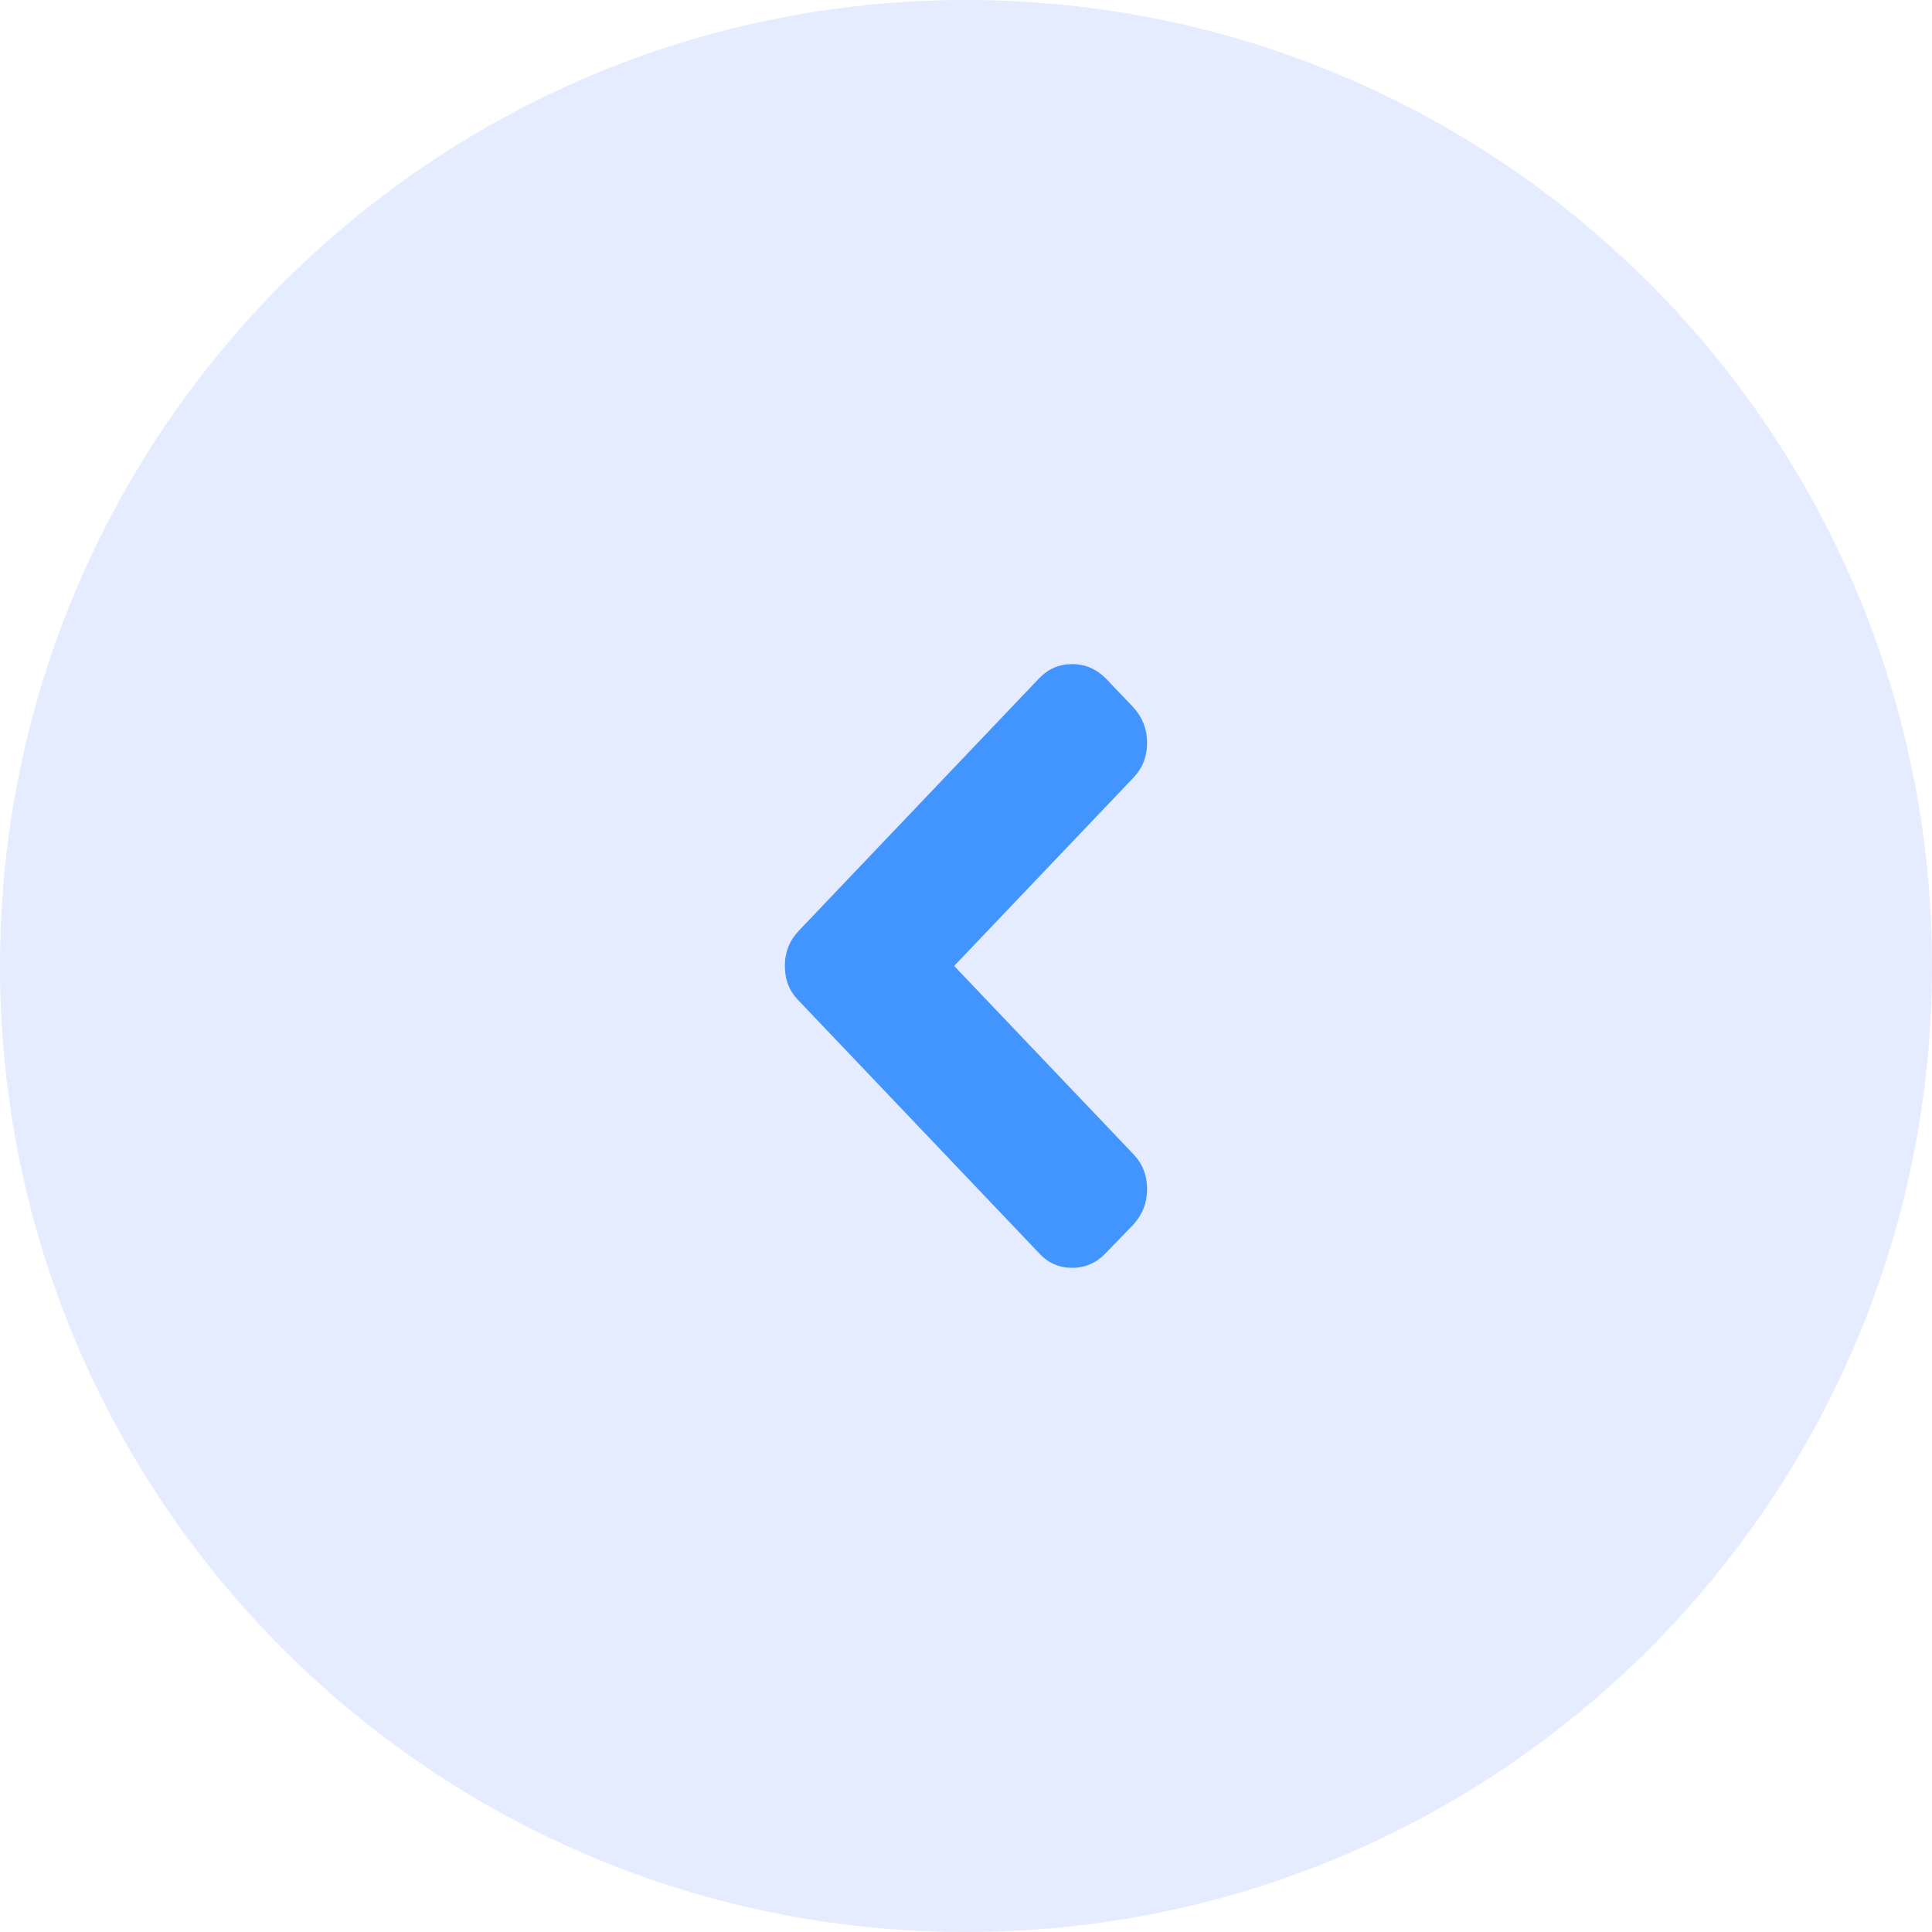
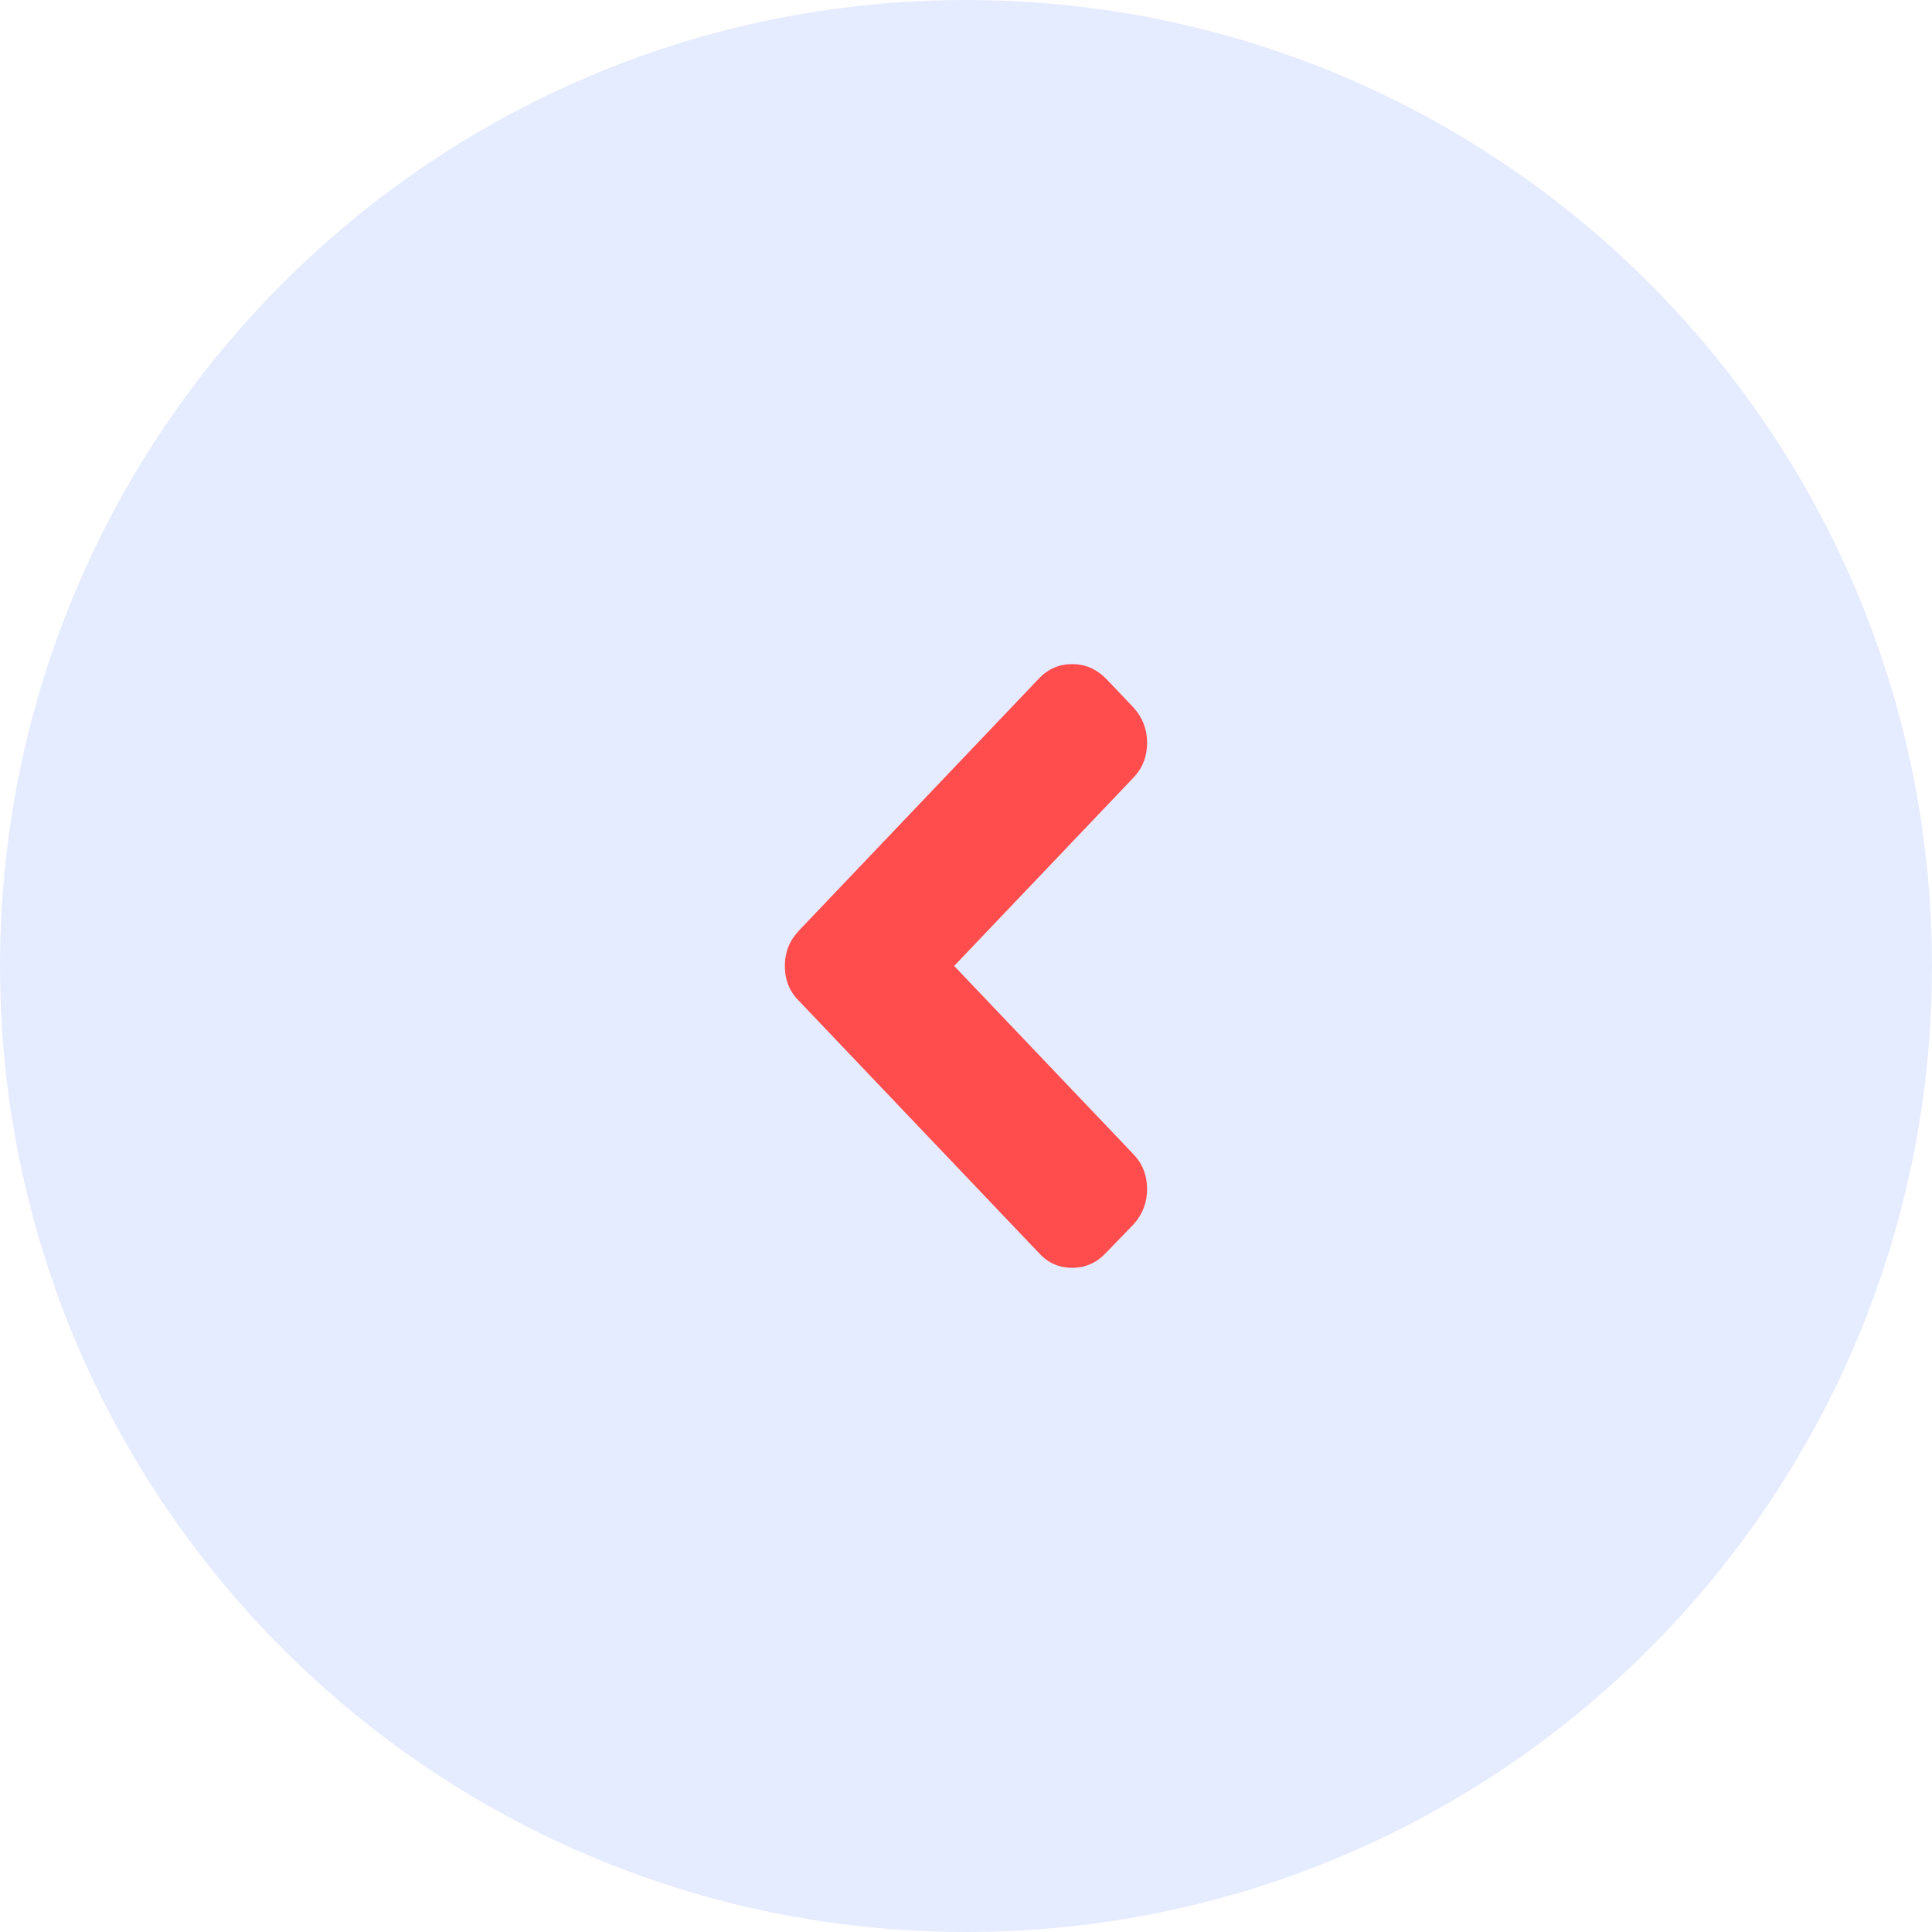
<svg xmlns="http://www.w3.org/2000/svg" width="38" height="38" viewBox="0 0 38 38" fill="none">
  <circle cx="19" cy="19" r="19" fill="#E6ECFF" />
-   <path d="M21.75 13.344L22.294 13.915C22.473 14.113 22.562 14.345 22.562 14.609C22.562 14.878 22.473 15.107 22.294 15.295L18.767 18.999L22.294 22.703C22.473 22.891 22.562 23.12 22.562 23.389C22.562 23.653 22.473 23.885 22.294 24.083L21.749 24.647C21.566 24.84 21.346 24.936 21.089 24.936C20.828 24.936 20.61 24.84 20.436 24.647L15.713 19.685C15.529 19.502 15.437 19.273 15.437 18.999C15.437 18.73 15.529 18.498 15.713 18.305L20.436 13.344C20.615 13.156 20.833 13.062 21.089 13.062C21.341 13.062 21.561 13.156 21.75 13.344Z" fill="#4294FF" />
+   <path d="M21.75 13.344L22.294 13.915C22.473 14.113 22.562 14.345 22.562 14.609C22.562 14.878 22.473 15.107 22.294 15.295L18.767 18.999L22.294 22.703C22.473 22.891 22.562 23.12 22.562 23.389C22.562 23.653 22.473 23.885 22.294 24.083L21.749 24.647C21.566 24.84 21.346 24.936 21.089 24.936C20.828 24.936 20.61 24.84 20.436 24.647L15.713 19.685C15.529 19.502 15.437 19.273 15.437 18.999C15.437 18.73 15.529 18.498 15.713 18.305L20.436 13.344C20.615 13.156 20.833 13.062 21.089 13.062C21.341 13.062 21.561 13.156 21.75 13.344Z" fill="#ff4d4d" />
</svg>
